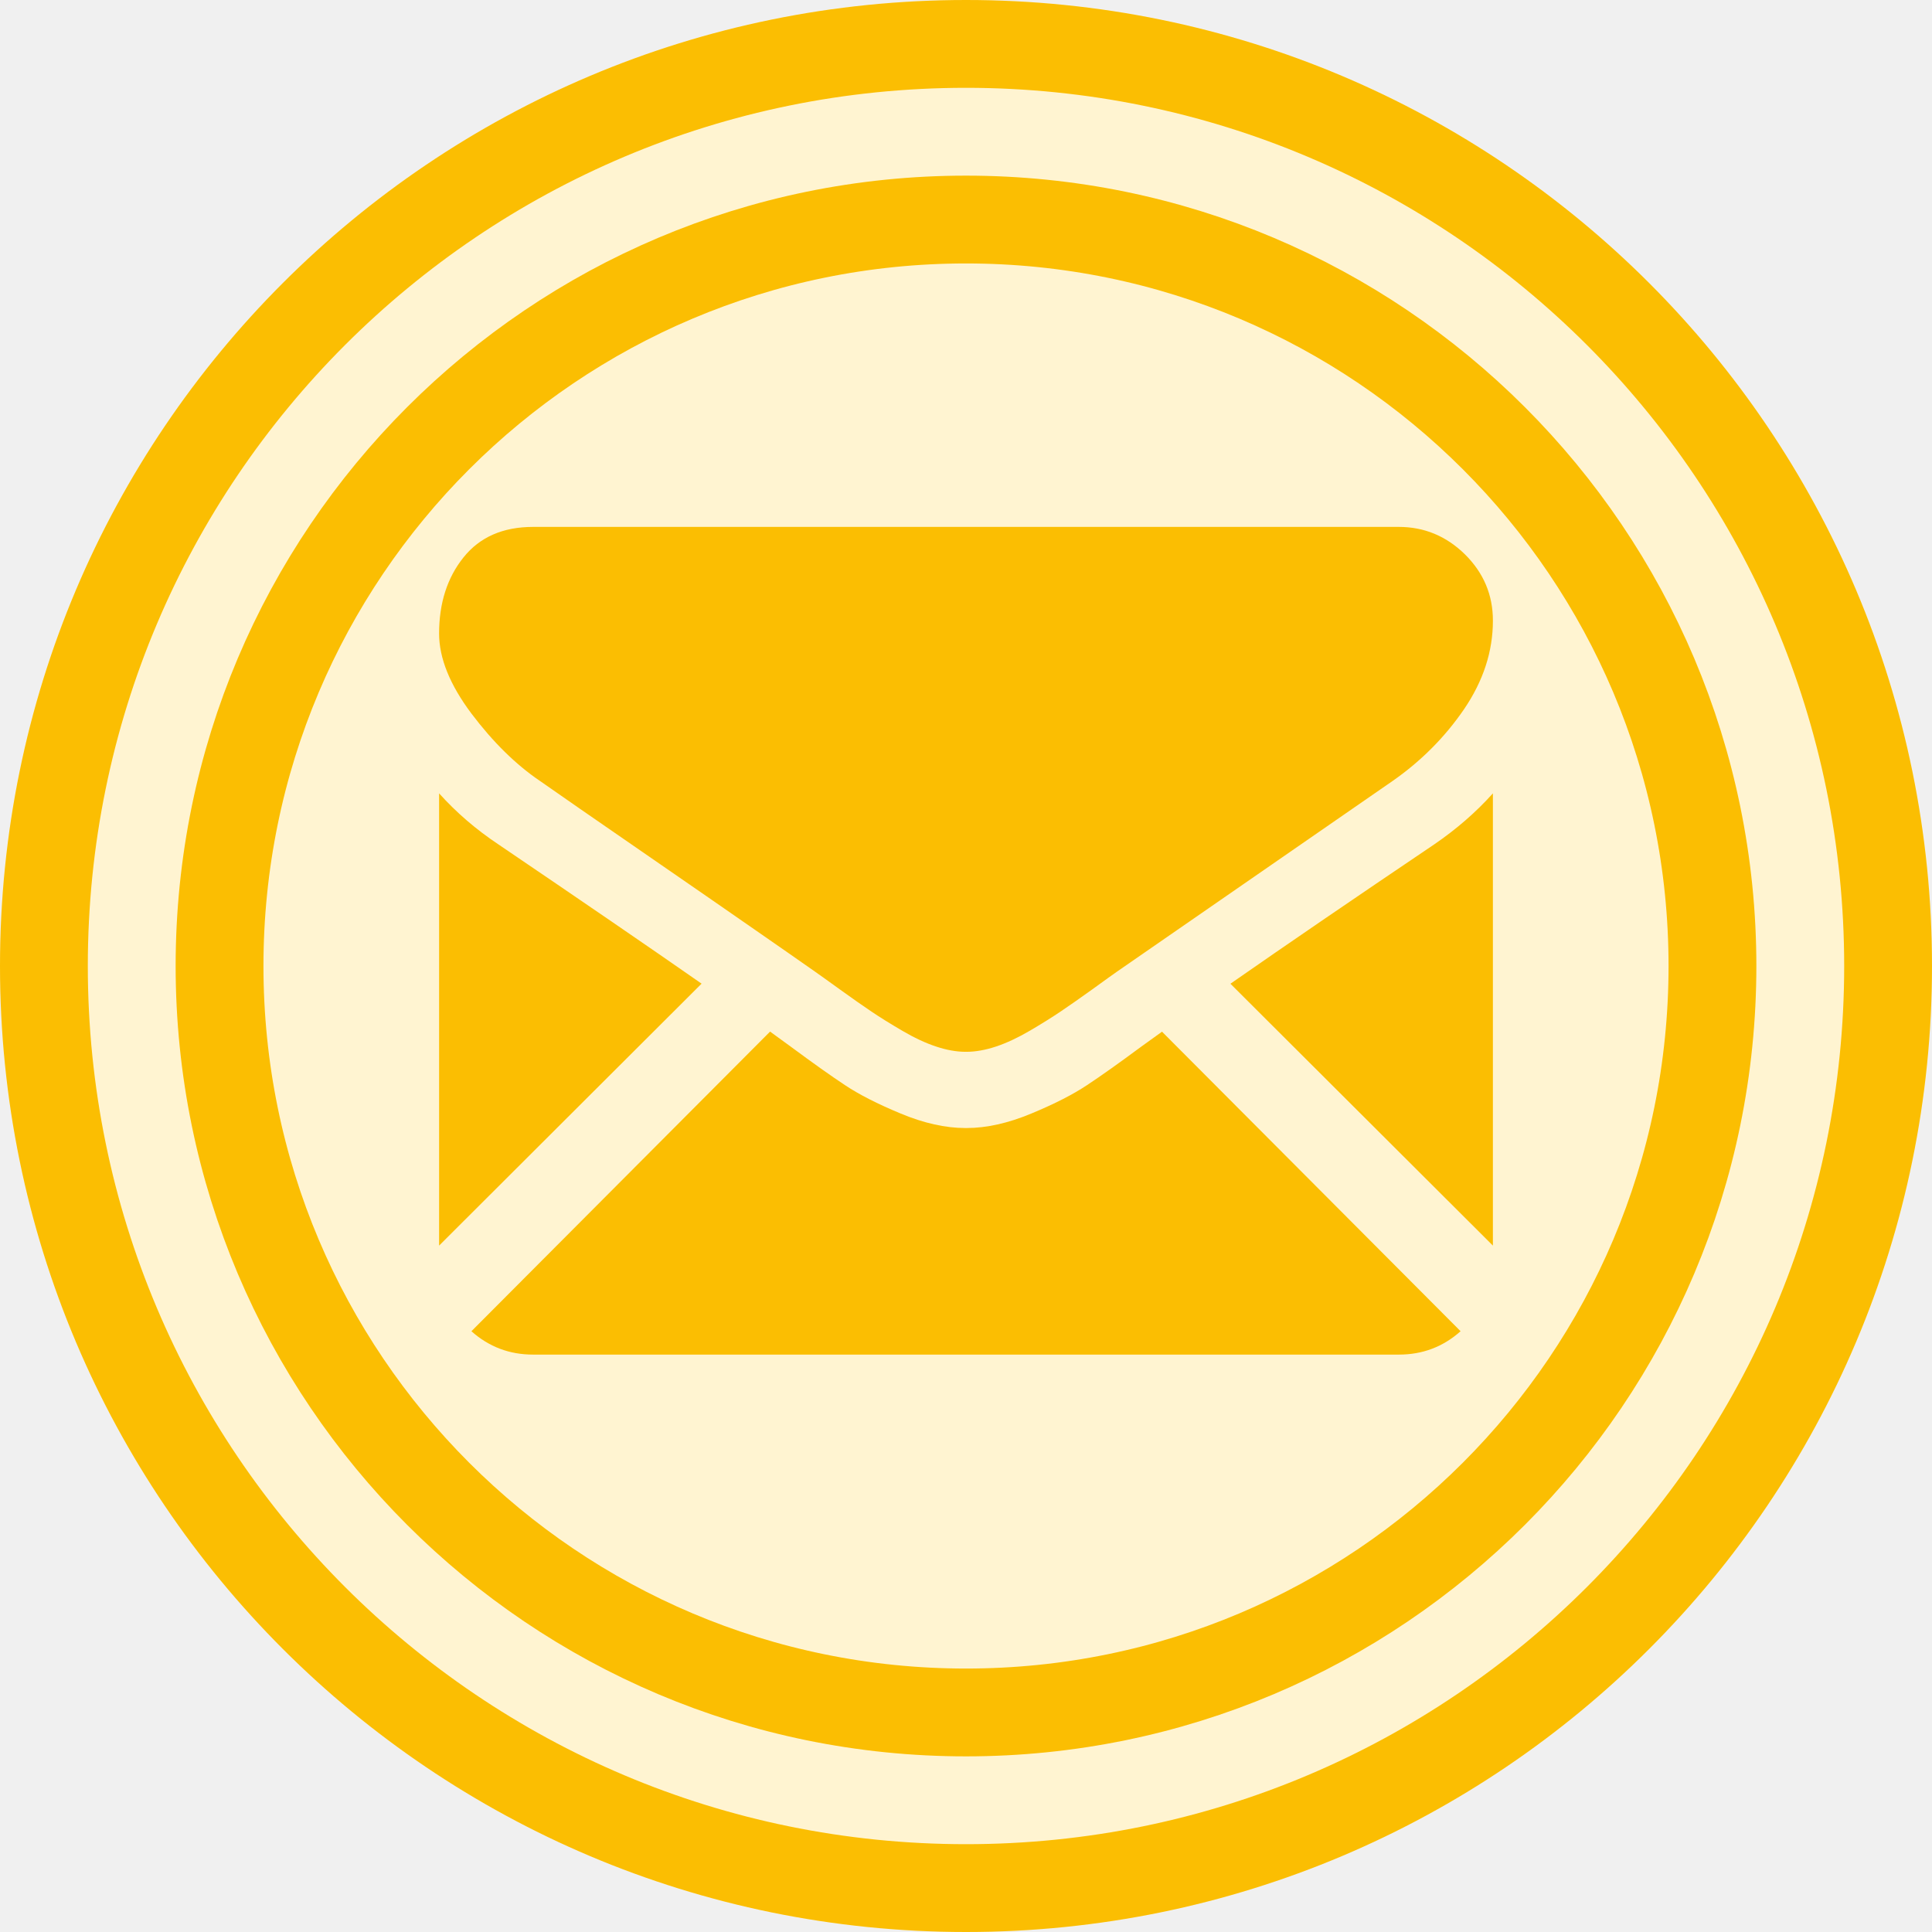
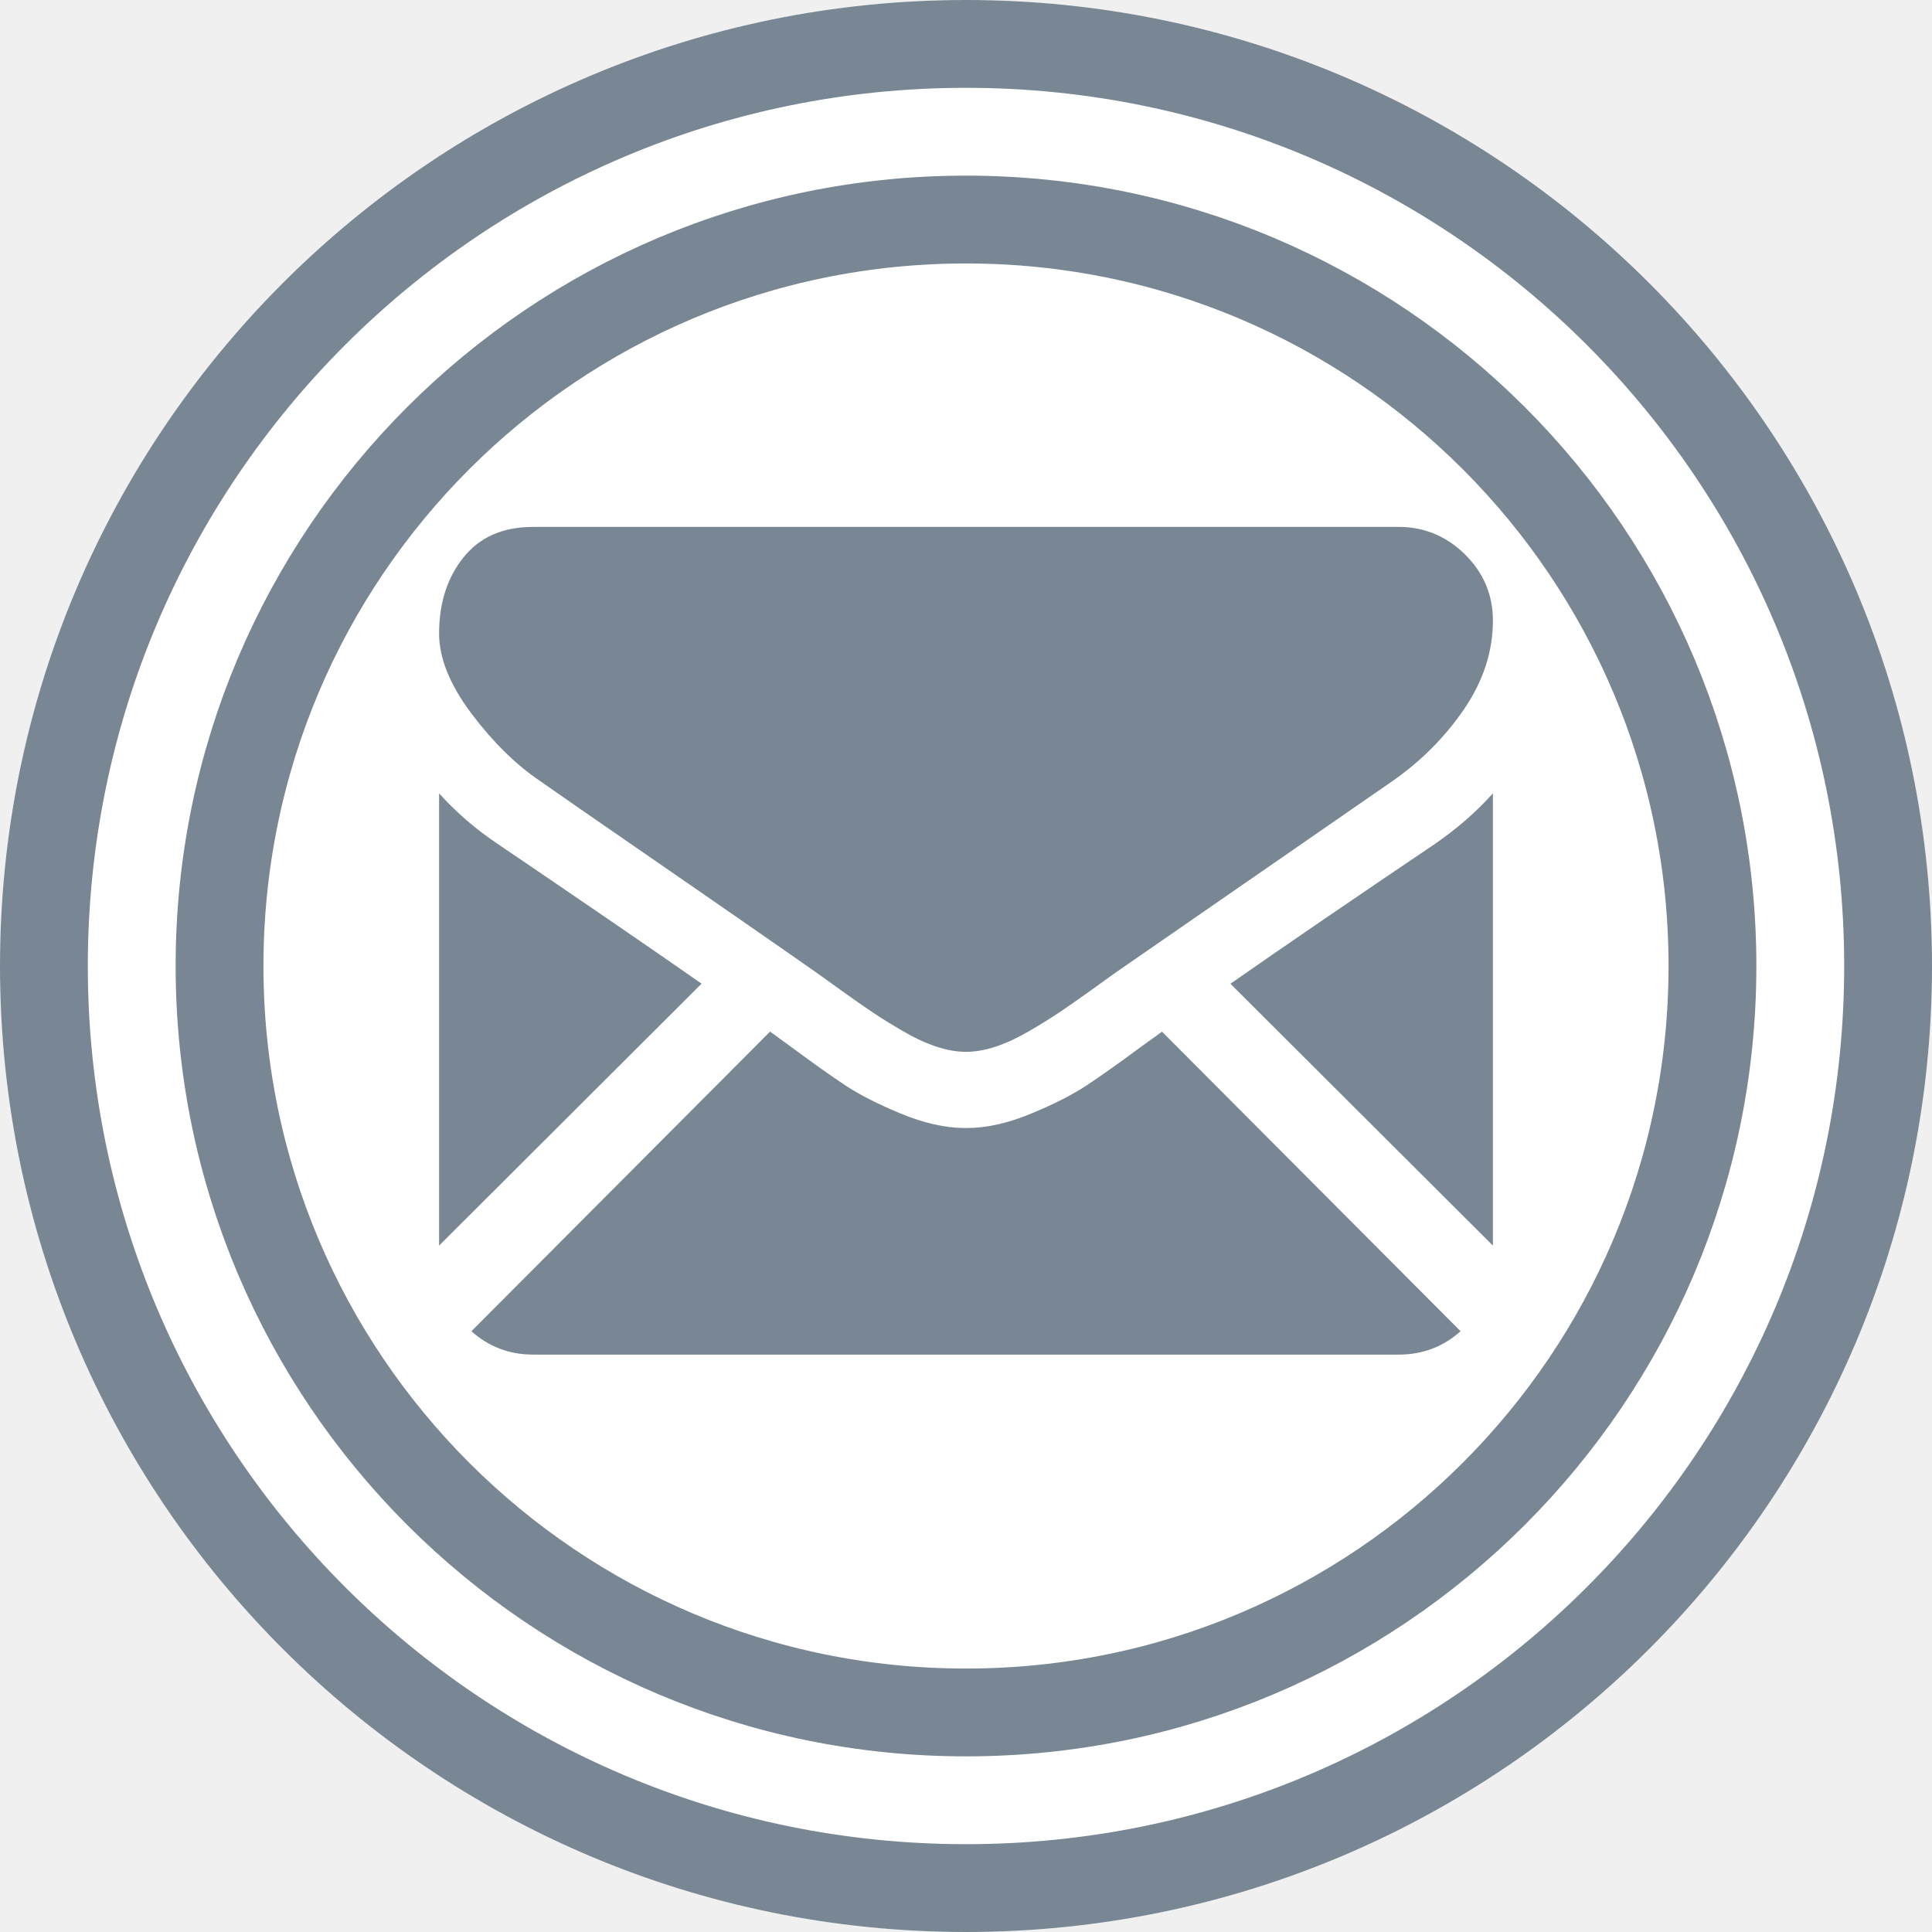
<svg xmlns="http://www.w3.org/2000/svg" xmlns:xlink="http://www.w3.org/1999/xlink" width="22px" height="22px" viewBox="0 0 22 22" version="1.1">
  <defs>
    <circle id="path-1" cx="11" cy="11" r="11" />
  </defs>
  <g id="Symbols" stroke="none" stroke-width="1" fill="none" fill-rule="evenodd">
    <g id="Build/Applications/Processes/ProcessBuilder" transform="translate(-18, -241)">
      <g id="8" transform="translate(0, 235)">
        <g id="icons/processbuilder/intermediate-email-event" transform="translate(18, 6)">
          <g id="Oval-2">
-             <use fill="#FFF4D1" fill-rule="evenodd" xlink:href="#path-1" />
-             <circle stroke="#FBBE02" stroke-width="1" cx="11" cy="11" r="10.5" />
+             <use fill="#fff" fill-rule="evenodd" xlink:href="#path-1" />
+             <circle stroke="#788793" stroke-width="1" cx="11" cy="11" r="10.5" />
          </g>
-           <circle id="Oval-2" stroke="#FBBE02" cx="11" cy="11" r="8.5" />
-           <path d="M15.93,15.425 L6.07,15.425 C5.8,15.425 5.567,15.336 5.368,15.159 L8.769,11.747 C8.854,11.808 8.933,11.866 9.004,11.918 C9.258,12.106 9.465,12.253 9.624,12.358 C9.782,12.463 9.993,12.571 10.256,12.68 C10.52,12.79 10.766,12.845 10.993,12.845 L11,12.845 L11.007,12.845 C11.234,12.845 11.48,12.79 11.744,12.68 C12.007,12.571 12.218,12.463 12.376,12.358 C12.535,12.253 12.742,12.106 12.996,11.918 C13.071,11.864 13.15,11.807 13.232,11.748 L16.632,15.159 C16.433,15.336 16.2,15.425 15.93,15.425 Z M5.675,9.615 C6.62,10.256 7.391,10.784 7.989,11.201 L5,14.184 L5,9.034 C5.196,9.252 5.421,9.446 5.675,9.615 Z M16.332,9.615 C16.586,9.441 16.808,9.248 17,9.034 L17,14.184 L14.011,11.202 C14.648,10.758 15.422,10.229 16.332,9.615 Z M15.928,6 C16.219,6 16.47,6.105 16.682,6.313 C16.894,6.523 17,6.774 17,7.067 C17,7.419 16.89,7.754 16.672,8.075 C16.453,8.395 16.181,8.668 15.855,8.895 C14.772,9.644 13.954,10.21 13.399,10.594 C13.094,10.805 12.867,10.962 12.721,11.063 C12.7,11.078 12.666,11.102 12.621,11.134 C12.573,11.169 12.512,11.212 12.437,11.267 C12.291,11.371 12.171,11.456 12.075,11.52 C11.979,11.585 11.863,11.657 11.727,11.737 C11.59,11.817 11.462,11.877 11.342,11.917 C11.221,11.957 11.109,11.977 11.007,11.977 L11,11.977 L10.993,11.977 C10.891,11.977 10.779,11.957 10.659,11.917 C10.538,11.877 10.41,11.817 10.274,11.737 C10.137,11.657 10.021,11.585 9.925,11.52 C9.829,11.456 9.709,11.371 9.564,11.267 C9.488,11.212 9.427,11.169 9.379,11.134 C9.334,11.102 9.3,11.078 9.279,11.063 C9.092,10.932 8.866,10.774 8.603,10.592 C8.295,10.378 7.937,10.13 7.525,9.846 C6.761,9.319 6.303,9.002 6.152,8.895 C5.875,8.708 5.614,8.451 5.368,8.125 C5.123,7.798 5,7.494 5,7.214 C5,6.867 5.093,6.578 5.278,6.347 C5.463,6.116 5.727,6 6.071,6 L15.928,6 Z" id="Combined-Shape" fill="#FBBE02" fill-rule="nonzero" />
+           <circle id="Oval-2" stroke="#788793" cx="11" cy="11" r="8.5" />
+           <path d="M15.93,15.425 L6.07,15.425 C5.8,15.425 5.567,15.336 5.368,15.159 L8.769,11.747 C8.854,11.808 8.933,11.866 9.004,11.918 C9.258,12.106 9.465,12.253 9.624,12.358 C9.782,12.463 9.993,12.571 10.256,12.68 C10.52,12.79 10.766,12.845 10.993,12.845 L11,12.845 L11.007,12.845 C11.234,12.845 11.48,12.79 11.744,12.68 C12.007,12.571 12.218,12.463 12.376,12.358 C12.535,12.253 12.742,12.106 12.996,11.918 C13.071,11.864 13.15,11.807 13.232,11.748 L16.632,15.159 C16.433,15.336 16.2,15.425 15.93,15.425 Z M5.675,9.615 C6.62,10.256 7.391,10.784 7.989,11.201 L5,14.184 L5,9.034 C5.196,9.252 5.421,9.446 5.675,9.615 Z M16.332,9.615 C16.586,9.441 16.808,9.248 17,9.034 L17,14.184 L14.011,11.202 C14.648,10.758 15.422,10.229 16.332,9.615 Z M15.928,6 C16.219,6 16.47,6.105 16.682,6.313 C16.894,6.523 17,6.774 17,7.067 C17,7.419 16.89,7.754 16.672,8.075 C16.453,8.395 16.181,8.668 15.855,8.895 C14.772,9.644 13.954,10.21 13.399,10.594 C13.094,10.805 12.867,10.962 12.721,11.063 C12.7,11.078 12.666,11.102 12.621,11.134 C12.573,11.169 12.512,11.212 12.437,11.267 C12.291,11.371 12.171,11.456 12.075,11.52 C11.979,11.585 11.863,11.657 11.727,11.737 C11.59,11.817 11.462,11.877 11.342,11.917 C11.221,11.957 11.109,11.977 11.007,11.977 L11,11.977 L10.993,11.977 C10.891,11.977 10.779,11.957 10.659,11.917 C10.538,11.877 10.41,11.817 10.274,11.737 C10.137,11.657 10.021,11.585 9.925,11.52 C9.829,11.456 9.709,11.371 9.564,11.267 C9.488,11.212 9.427,11.169 9.379,11.134 C9.334,11.102 9.3,11.078 9.279,11.063 C9.092,10.932 8.866,10.774 8.603,10.592 C8.295,10.378 7.937,10.13 7.525,9.846 C6.761,9.319 6.303,9.002 6.152,8.895 C5.875,8.708 5.614,8.451 5.368,8.125 C5.123,7.798 5,7.494 5,7.214 C5,6.867 5.093,6.578 5.278,6.347 C5.463,6.116 5.727,6 6.071,6 L15.928,6 Z" id="Combined-Shape" fill="#788793" fill-rule="nonzero" />
        </g>
      </g>
    </g>
  </g>
</svg>
